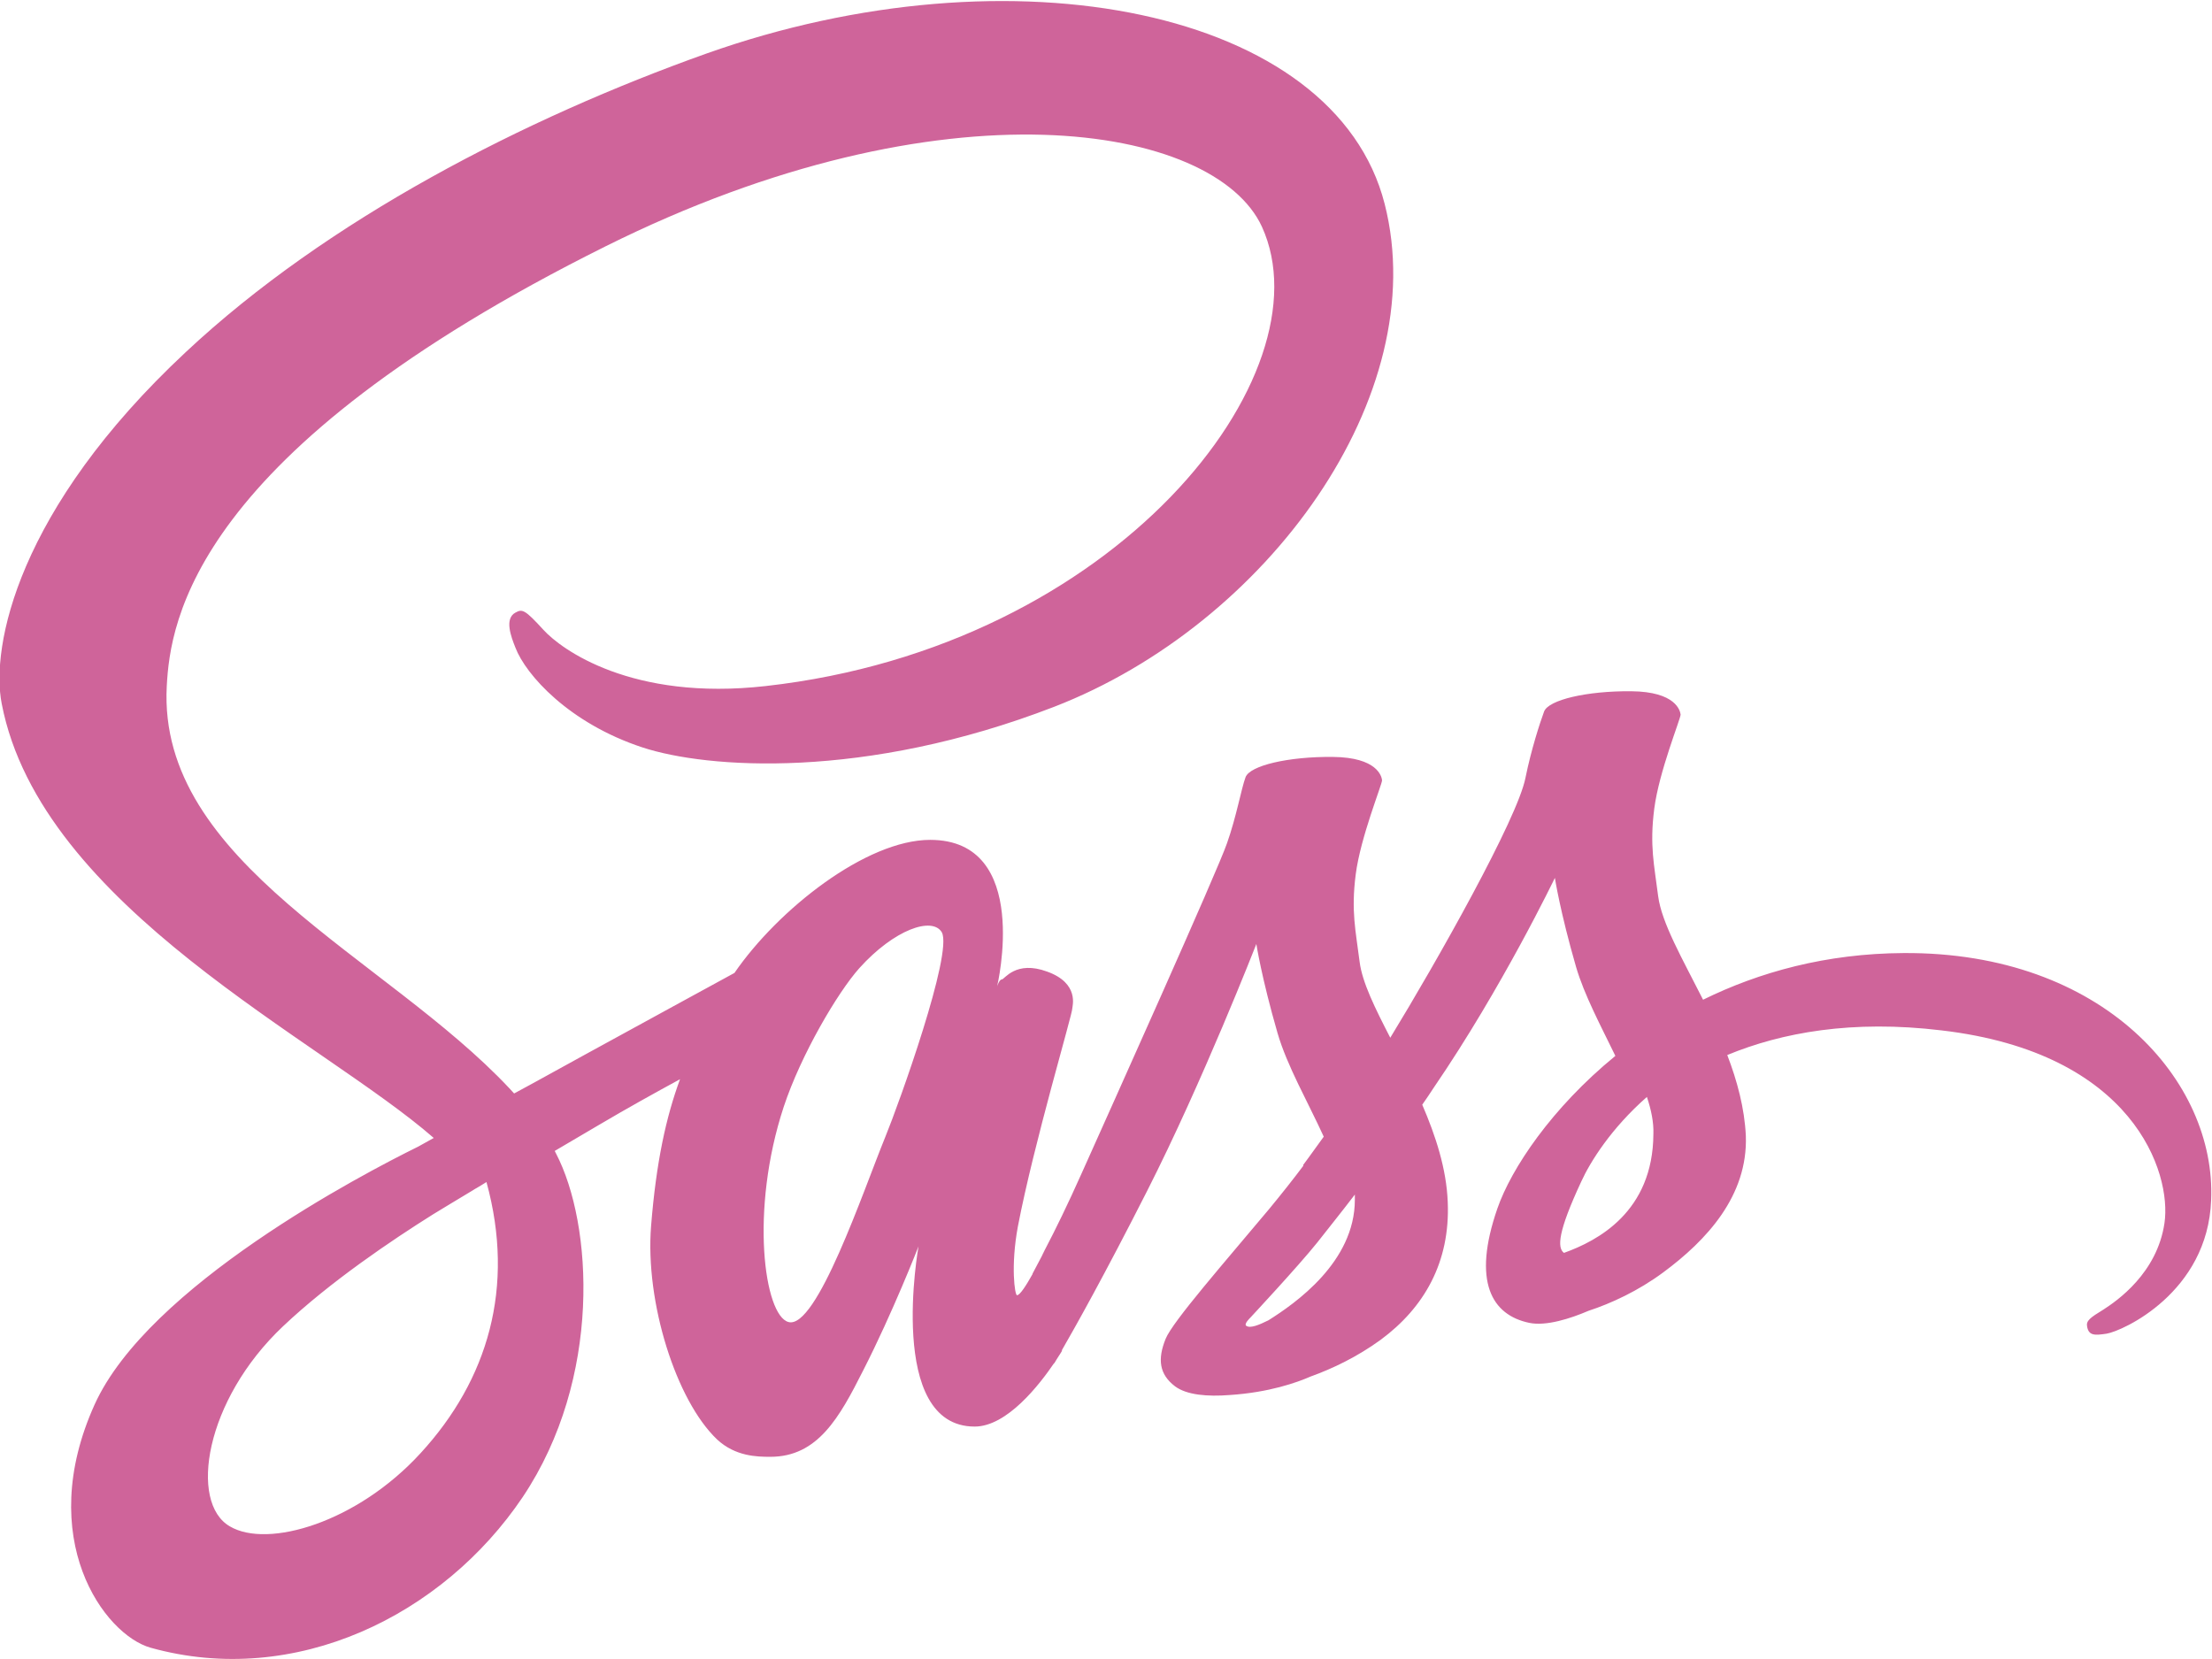
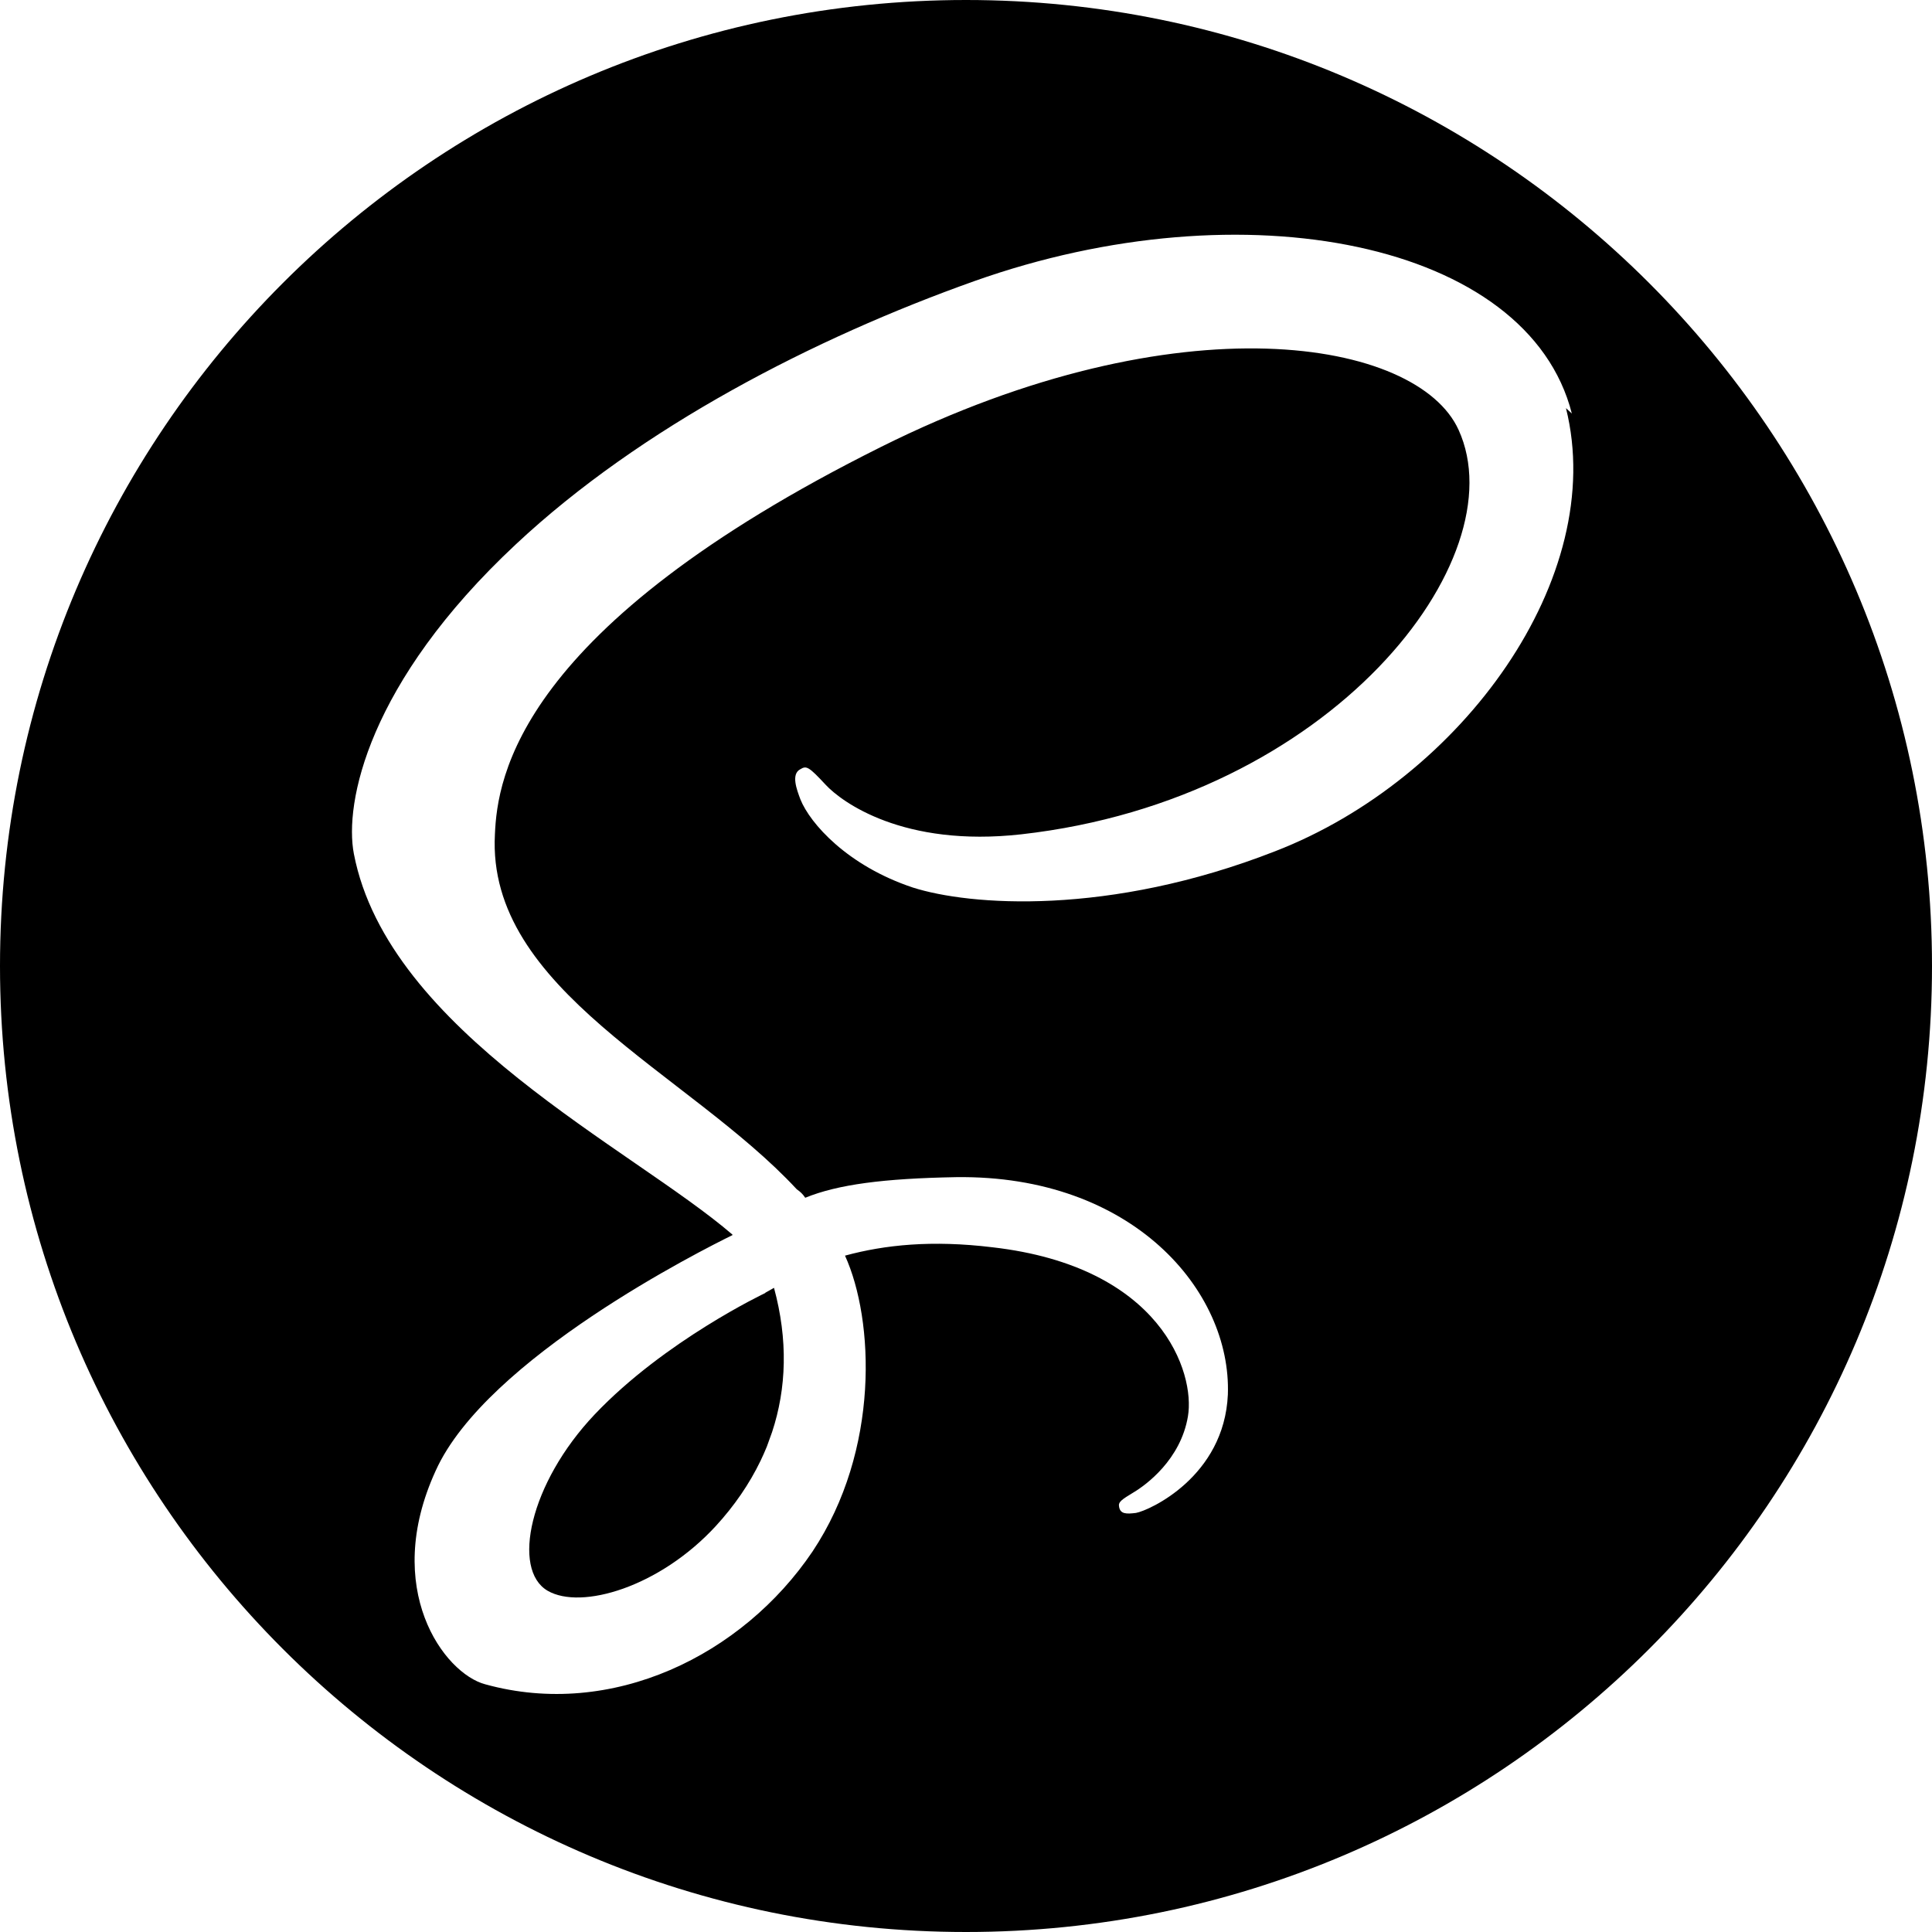
- <svg xmlns="http://www.w3.org/2000/svg" width="512" height="384" viewBox="0 0 512 384">
-   <path fill="#CF649A" d="M440.6 220.6c-17.9.1-33.4 4.4-46.4 10.8-4.8-9.5-9.6-17.8-10.4-24-.9-7.2-2-11.6-.9-20.2s6.1-20.8 6.1-21.8c-.1-.9-1.1-5.3-11.4-5.4-10.3-.1-19.2 2-20.2 4.7s-3 8.9-4.3 15.3c-1.8 9.4-20.6 42.7-31.3 60.2-3.5-6.8-6.5-12.8-7.1-17.6-.9-7.2-2-11.6-.9-20.2s6.1-20.8 6.1-21.8c-.1-.9-1.1-5.3-11.4-5.4-10.3-.1-19.2 2-20.2 4.7s-2.1 9.1-4.3 15.3c-2.1 6.2-27.1 61.8-33.6 76.3-3.3 7.4-6.2 13.3-8.3 17.3s-.1.3-.3.7c-1.8 3.4-2.8 5.3-2.8 5.3v.1c-1.4 2.5-2.9 4.9-3.6 4.9-.5 0-1.5-6.7.2-15.9 3.7-19.3 12.7-49.4 12.6-50.5 0-.5 1.7-5.8-5.8-8.5-7.3-2.7-9.9 1.8-10.5 1.8-.6 0-1.1 1.6-1.1 1.6s8.1-33.9-15.5-33.9c-14.8 0-35.2 16.1-45.3 30.8-6.4 3.5-20 10.9-34.4 18.8-5.5 3-11.2 6.2-16.6 9.1l-1.1-1.2c-28.6-30.5-81.5-52.1-79.3-93.1.8-14.9 6-54.2 101.6-101.8 78.3-39 141-28.3 151.9-4.5 15.5 34-33.5 97.2-114.9 106.3-31 3.5-47.3-8.5-51.4-13-4.3-4.7-4.9-4.9-6.5-4-2.6 1.4-1 5.6 0 8.1 2.4 6.3 12.4 17.5 29.4 23.1 14.9 4.9 51.3 7.6 95.3-9.4 49.3-19.1 87.8-72.1 76.5-116.4-11.5-45.1-86.3-59.9-157-34.8-42.1 15-87.7 38.4-120.5 69.1-39 36.4-45.2 68.2-42.6 81.4 9.1 47.1 74 77.8 100 100.5-1.3.7-2.5 1.4-3.6 2-13 6.4-62.5 32.3-74.9 59.7-14 31 2.2 53.3 13 56.3 33.4 9.3 67.6-7.4 86.1-34.9 18.4-27.5 16.2-63.2 7.7-79.5l-.3-.6 10.2-6c6.6-3.9 13.1-7.5 18.8-10.6-3.2 8.7-5.5 19-6.7 34-1.4 17.6 5.8 40.4 15.3 49.4 4.2 3.9 9.2 4 12.3 4 11 0 16-9.1 21.5-20 6.8-13.3 12.8-28.7 12.8-28.7s-7.5 41.7 13 41.7c7.5 0 15-9.7 18.4-14.7v.1s.2-.3.6-1c.8-1.2 1.2-1.9 1.2-1.9v-.2c3-5.2 9.7-17.1 19.7-36.8 12.9-25.4 25.3-57.2 25.3-57.2s1.2 7.8 4.9 20.6c2.2 7.6 7 15.9 10.7 24-3 4.2-4.8 6.6-4.8 6.6l.1.1c-2.4 3.2-5.1 6.6-7.9 10-10.2 12.2-22.4 26.1-24 30.1-1.9 4.7-1.5 8.2 2.2 11 2.7 2 7.5 2.4 12.6 2 9.2-.6 15.6-2.9 18.8-4.3 5-1.8 10.7-4.5 16.2-8.5 10-7.4 16.1-17.9 15.5-31.9-.3-7.7-2.8-15.3-5.9-22.5.9-1.3 1.8-2.6 2.7-4 15.8-23.1 28-48.5 28-48.5s1.2 7.8 4.9 20.6c1.9 6.5 5.7 13.6 9.1 20.6-14.8 12.1-24.1 26.1-27.3 35.3-5.9 17-1.3 24.7 7.4 26.5 3.9.8 9.5-1 13.7-2.8 5.2-1.7 11.5-4.6 17.3-8.9 10-7.4 19.6-17.7 19.1-31.6-.3-6.4-2-12.7-4.3-18.7 12.6-5.2 28.9-8.2 49.6-5.7 44.5 5.2 53.3 33 51.6 44.6-1.7 11.6-11 18-14.1 20-3.1 1.9-4.1 2.6-3.8 4 .4 2.1 1.8 2 4.5 1.6 3.7-.6 23.4-9.5 24.2-30.9 1.2-27.5-24.9-57.5-71.2-57.2zm-343.2 115.7c-14.7 16.1-35.4 22.2-44.2 17-9.5-5.5-5.8-29.2 12.3-46.3 11-10.4 25.3-20 34.7-25.9 2.1-1.3 5.3-3.2 9.1-5.5.6-.4 1-.6 1-.6.7-.4 1.5-.9 2.3-1.4 6.7 24.4.3 45.8-15.2 62.7zm107.5-73.1c-5.1 12.5-15.9 44.6-22.4 42.8-5.6-1.5-9-25.8-1.1-49.8 4-12.1 12.5-26.5 17.5-32.1 8.1-9 16.9-12 19.1-8.3 2.6 4.8-9.9 39.6-13.1 47.4zm88.7 42.4c-2.2 1.1-4.2 1.9-5.1 1.3-.7-.4.9-1.9.9-1.9s11.1-11.9 15.5-17.4c2.5-3.2 5.5-6.9 8.7-11.1v1.2c0 14.4-13.8 24-20 27.9zm68.4-15.6c-1.6-1.2-1.4-4.9 4-16.5 2.1-4.6 6.9-12.3 15.2-19.6 1 3 1.6 5.9 1.5 8.6-.1 18-12.9 24.7-20.7 27.5z" />
+ <svg xmlns="http://www.w3.org/2000/svg" role="img" viewBox="0 0 24 24">
+   <path d="M12 0c6.627 0 12 5.373 12 12s-5.373 12-12 12S0 18.627 0 12 5.373 0 12 0zM9.615 15.998c.175.645.156 1.248-.024 1.792l-.065.18c-.024.061-.052.12-.078.176-.14.29-.326.56-.555.81-.698.759-1.672 1.047-2.09.805-.45-.262-.226-1.335.584-2.19.871-.918 2.12-1.509 2.12-1.509v-.003l.108-.061zm9.911-10.861c-.542-2.133-4.077-2.834-7.422-1.645-1.989.707-4.144 1.818-5.693 3.267C4.568 8.48 4.275 9.98 4.396 10.607c.427 2.211 3.457 3.657 4.703 4.73v.006c-.367.18-3.056 1.529-3.686 2.925-.675 1.47.105 2.521.615 2.655 1.575.436 3.195-.36 4.065-1.649.84-1.261.766-2.881.404-3.676.496-.135 1.08-.195 1.83-.104 2.101.24 2.521 1.56 2.43 2.1-.09.539-.523.854-.674.944-.15.091-.195.12-.181.181.015.09.091.09.21.075.165-.03 1.096-.45 1.141-1.471.045-1.29-1.186-2.729-3.375-2.7-.9.016-1.471.091-1.875.256-.03-.045-.061-.075-.105-.105-1.35-1.455-3.855-2.475-3.75-4.41.03-.705.285-2.564 4.8-4.814 3.705-1.846 6.661-1.335 7.171-.21.733 1.604-1.576 4.59-5.431 5.024-1.47.165-2.235-.404-2.431-.615-.209-.225-.239-.24-.314-.194-.12.06-.045.255 0 .375.12.3.585.825 1.396 1.095.704.225 2.43.359 4.5-.45 2.324-.899 4.139-3.405 3.614-5.505l.073.067z" />
</svg>
